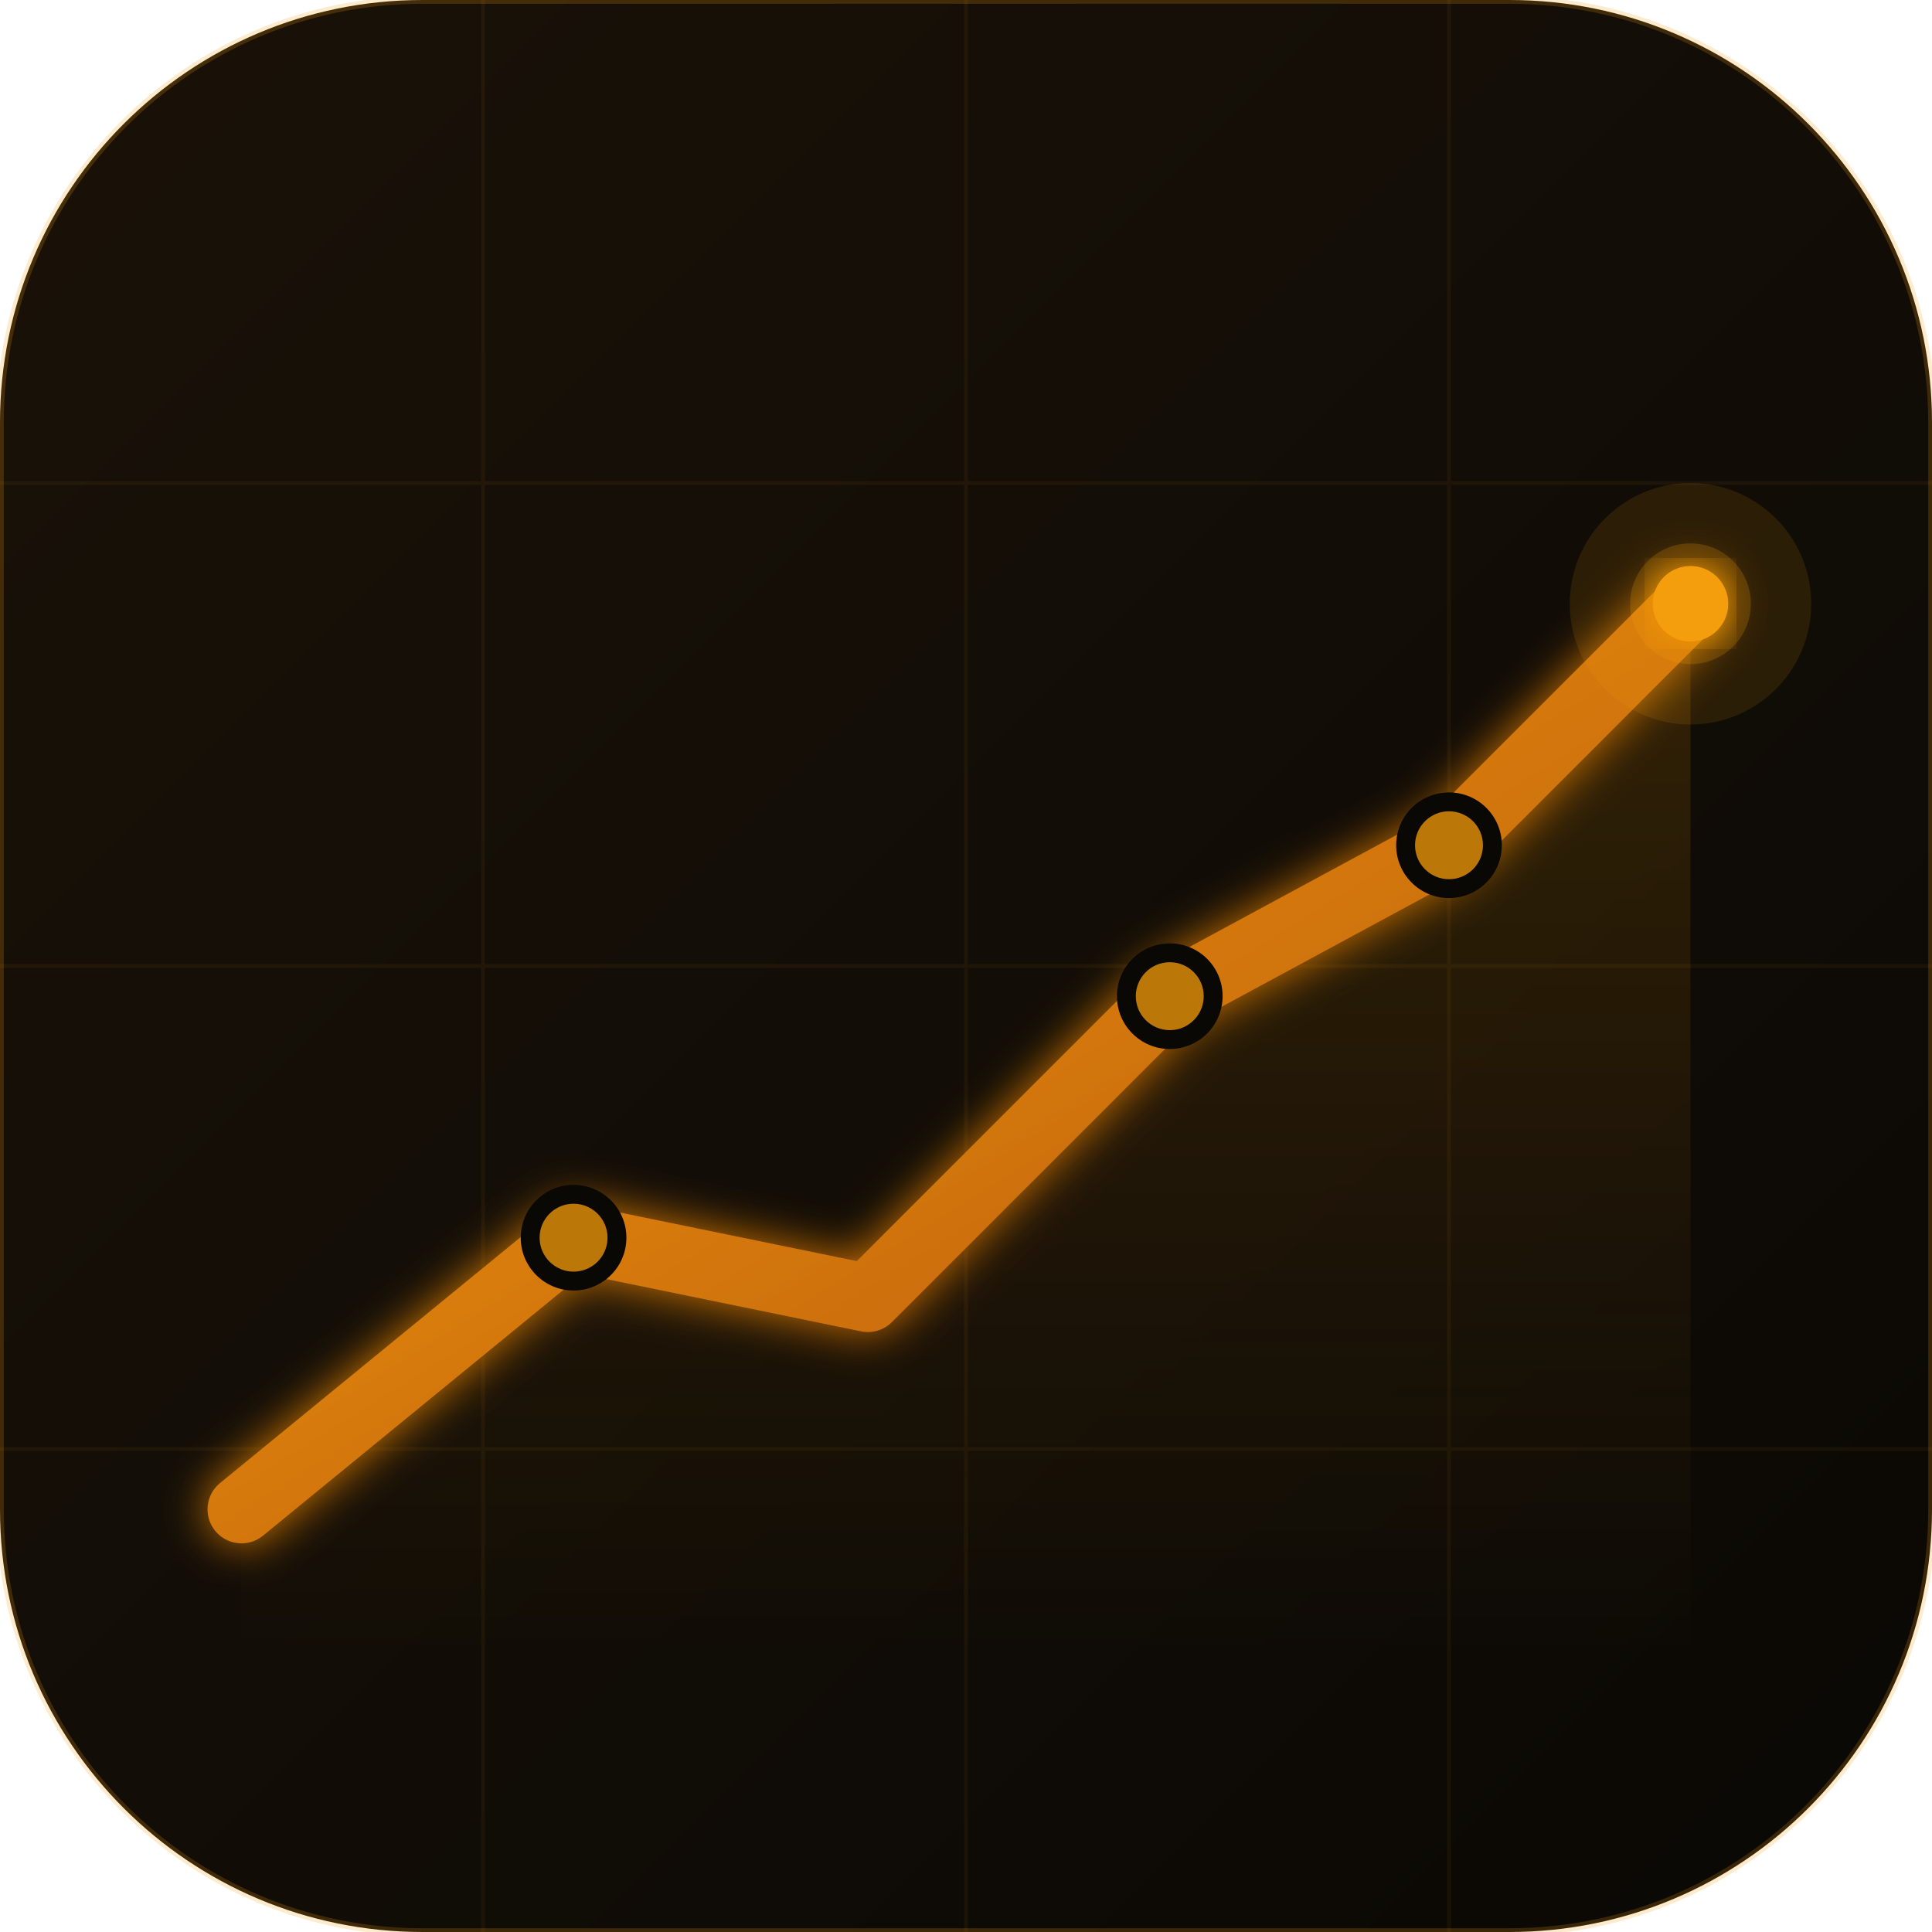
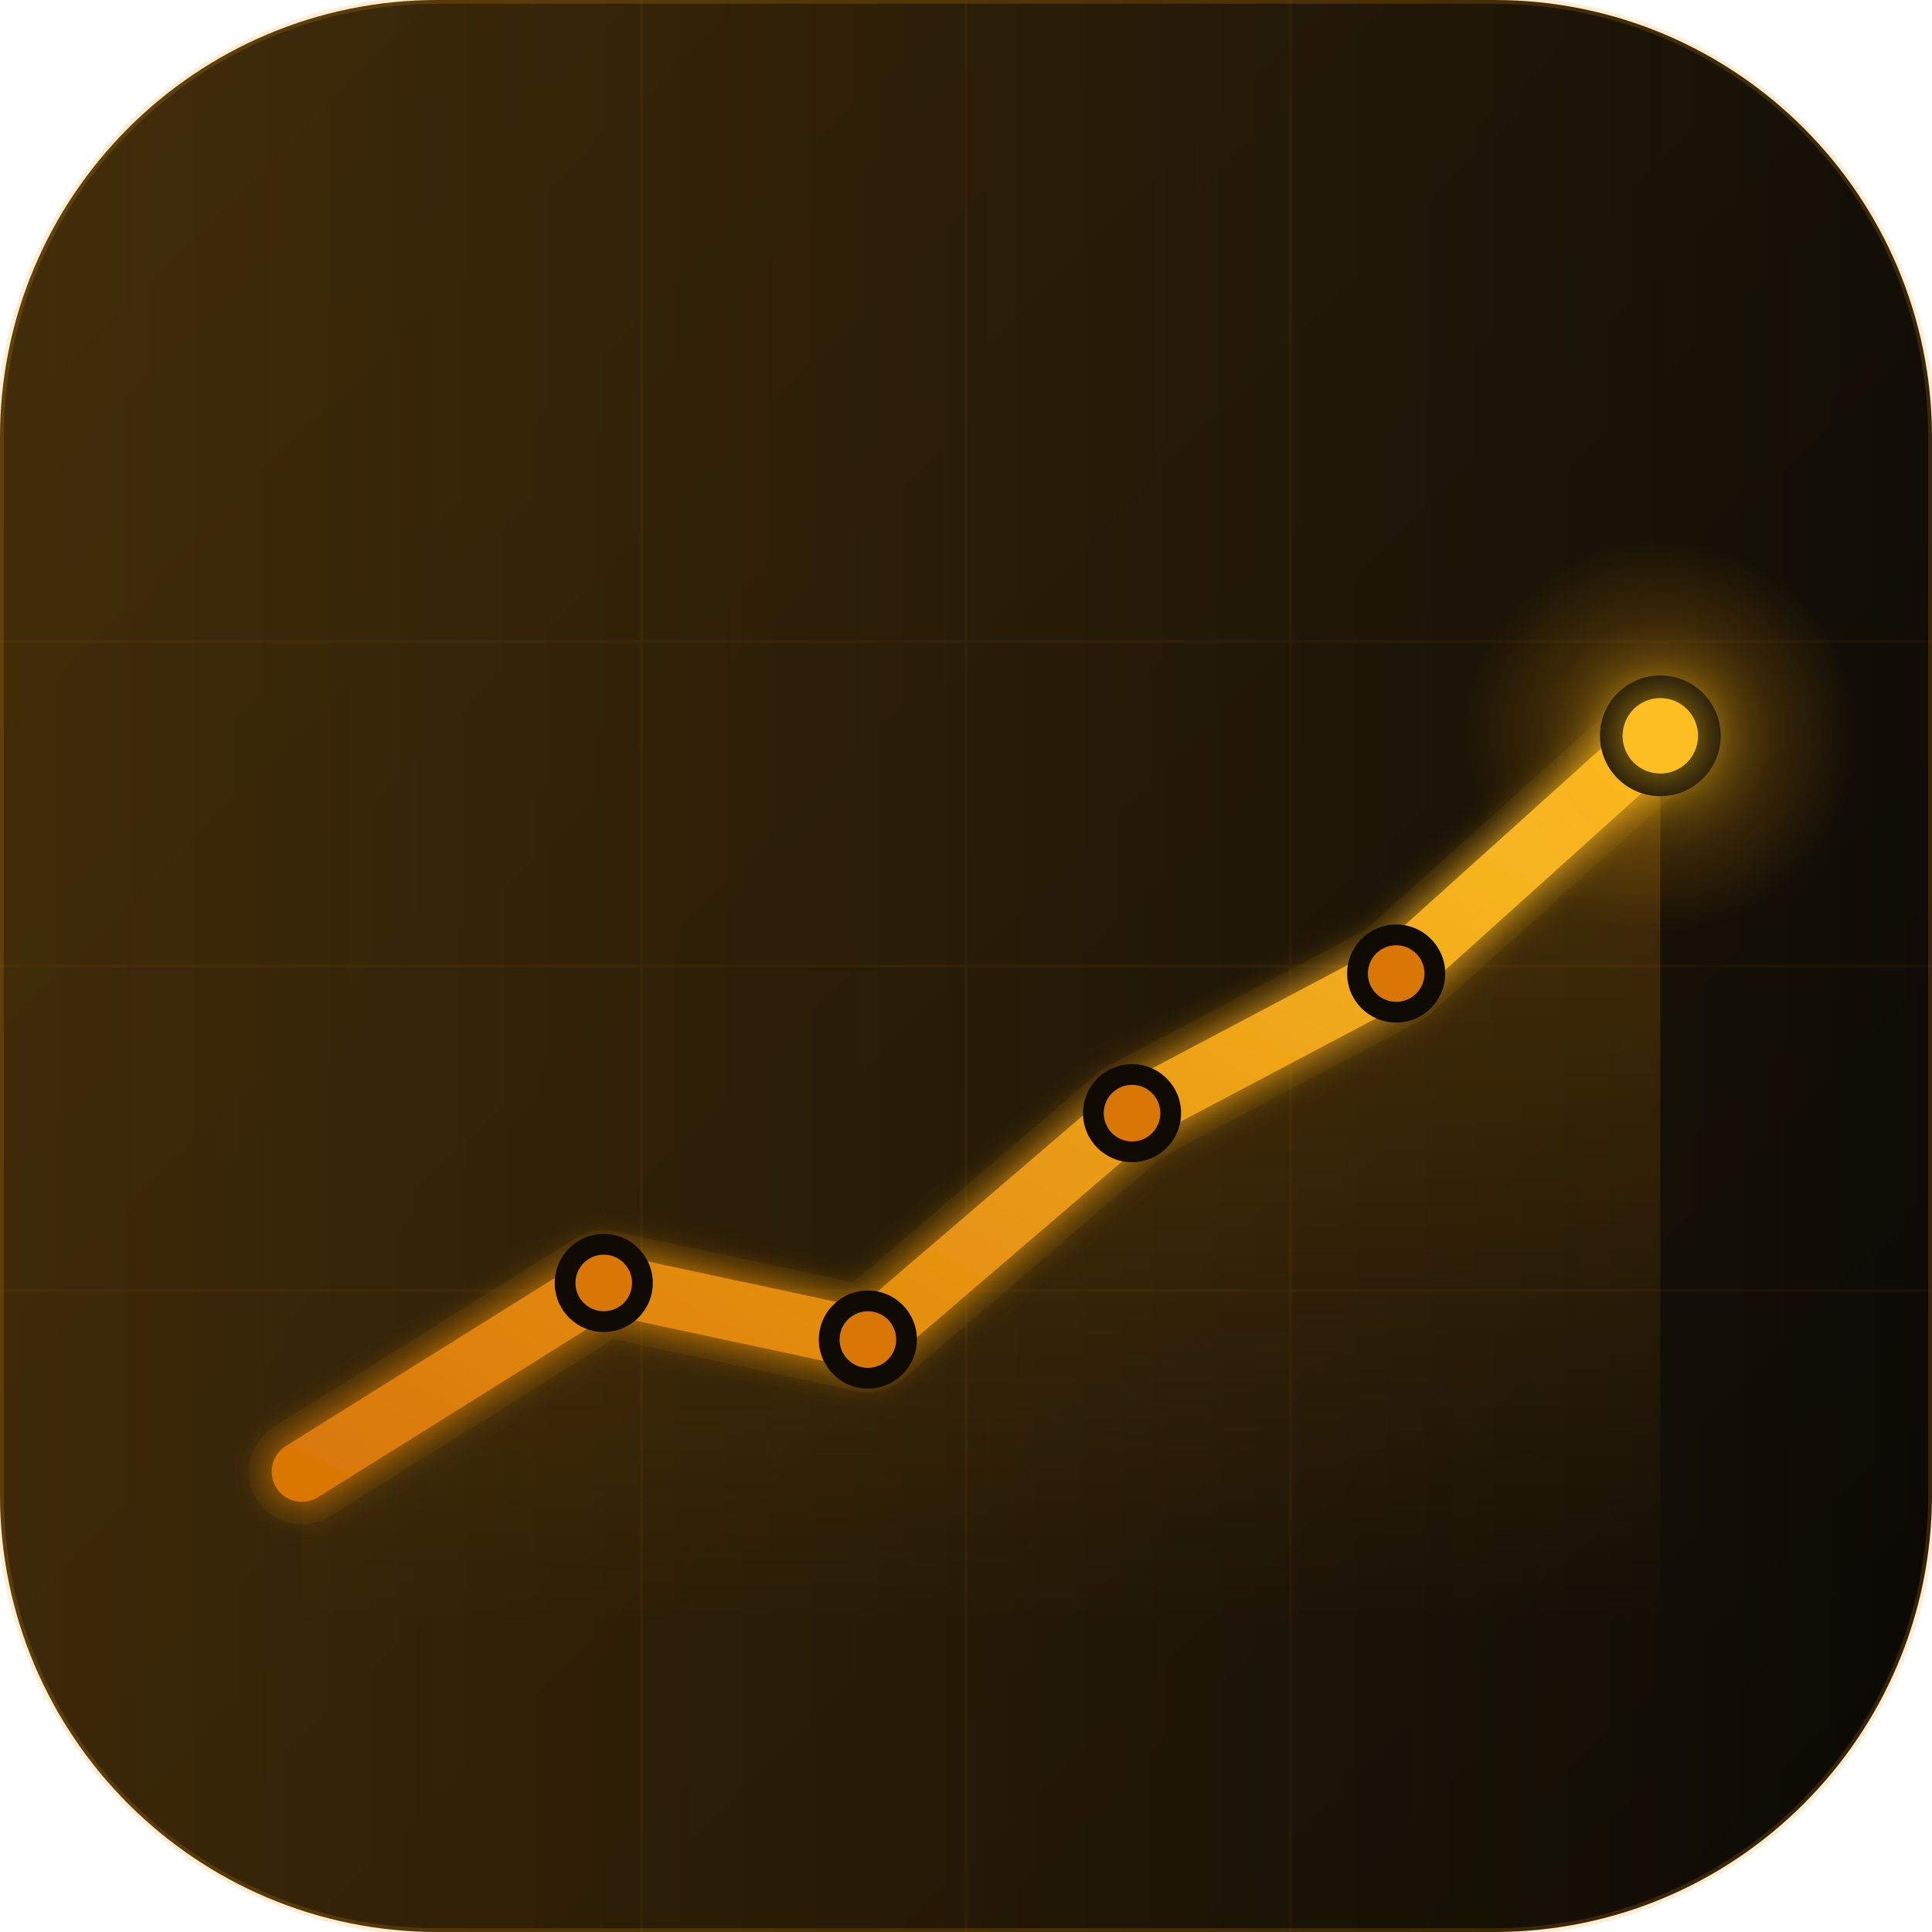
<svg xmlns="http://www.w3.org/2000/svg" viewBox="0 0 512 512" width="512" height="512">
  <defs>
    <linearGradient id="bg" x1="0" y1="0" x2="1" y2="1">
-       <stop offset="0%" stop-color="#1a1208" />
+       <stop offset="0%" stop-color="#1c1508" />
      <stop offset="100%" stop-color="#0a0805" />
    </linearGradient>
-     <linearGradient id="amber" x1="0" y1="0" x2="1" y2="1">
-       <stop offset="0%" stop-color="#f59e0b" />
-       <stop offset="100%" stop-color="#b45309" />
+     <linearGradient id="amber-line" x1="0" y1="1" x2="1" y2="0">
+       <stop offset="0%" stop-color="#d97706" />
+       <stop offset="100%" stop-color="#fbbf24" />
    </linearGradient>
-     <linearGradient id="chart-fill" x1="0" y1="0" x2="0" y2="1">
-       <stop offset="0%" stop-color="#f59e0b" stop-opacity="0.15" />
+     <linearGradient id="fill-fade" x1="0" y1="0" x2="0" y2="1">
+       <stop offset="0%" stop-color="#f59e0b" stop-opacity="0.22" />
      <stop offset="100%" stop-color="#f59e0b" stop-opacity="0" />
    </linearGradient>
-     <filter id="glow">
-       <feGaussianBlur stdDeviation="6" result="blur" />
+     <linearGradient id="glow-radial" cx="50%" cy="50%" r="50%" fx="50%" fy="50%">
+       <stop offset="0%" stop-color="#f59e0b" stop-opacity="0.18" />
+       <stop offset="100%" stop-color="#f59e0b" stop-opacity="0" />
+     </linearGradient>
+     <radialGradient id="tip-glow" cx="50%" cy="50%" r="50%">
+       <stop offset="0%" stop-color="#fbbf24" stop-opacity="0.5" />
+       <stop offset="60%" stop-color="#f59e0b" stop-opacity="0.15" />
+       <stop offset="100%" stop-color="#f59e0b" stop-opacity="0" />
+     </radialGradient>
+     <filter id="line-glow" x="-20%" y="-20%" width="140%" height="140%">
+       <feGaussianBlur stdDeviation="5" result="blur" />
      <feMerge>
        <feMergeNode in="blur" />
        <feMergeNode in="SourceGraphic" />
      </feMerge>
    </filter>
-     <clipPath id="inner">
-       <rect x="0" y="0" width="512" height="512" rx="112" />
+     <filter id="dot-glow" x="-100%" y="-100%" width="300%" height="300%">
+       <feGaussianBlur stdDeviation="8" result="blur" />
+       <feMerge>
+         <feMergeNode in="blur" />
+         <feMergeNode in="SourceGraphic" />
+       </feMerge>
+     </filter>
+     <clipPath id="rounded">
+       <rect width="512" height="512" rx="116" />
    </clipPath>
  </defs>
-   <rect width="512" height="512" rx="112" fill="url(#bg)" />
-   <g clip-path="url(#inner)" opacity="0.06" stroke="#f59e0b" stroke-width="1">
-     <line x1="0" y1="128" x2="512" y2="128" />
+   <rect width="512" height="512" rx="116" fill="url(#bg)" />
+   <rect width="512" height="512" rx="116" fill="url(#glow-radial)" clip-path="url(#rounded)" />
+   <g clip-path="url(#rounded)" stroke="#f59e0b" stroke-width="0.75" opacity="0.05">
+     <line x1="0" y1="170" x2="512" y2="170" />
    <line x1="0" y1="256" x2="512" y2="256" />
-     <line x1="0" y1="384" x2="512" y2="384" />
-     <line x1="128" y1="0" x2="128" y2="512" />
+     <line x1="0" y1="342" x2="512" y2="342" />
+     <line x1="170" y1="0" x2="170" y2="512" />
    <line x1="256" y1="0" x2="256" y2="512" />
-     <line x1="384" y1="0" x2="384" y2="512" />
+     <line x1="342" y1="0" x2="342" y2="512" />
  </g>
-   <polygon points="64,400 152,328 230,344 310,264 384,224 448,160 448,440 64,440" fill="url(#chart-fill)" clip-path="url(#inner)" />
-   <polyline points="64,400 152,328 230,344 310,264 384,224 448,160" fill="none" stroke="url(#amber)" stroke-width="18" stroke-linecap="round" stroke-linejoin="round" clip-path="url(#inner)" filter="url(#glow)" />
-   <circle cx="152" cy="328" r="14" fill="#0a0805" />
-   <circle cx="152" cy="328" r="9" fill="#f59e0b" opacity="0.75" />
-   <circle cx="310" cy="264" r="14" fill="#0a0805" />
-   <circle cx="310" cy="264" r="9" fill="#f59e0b" opacity="0.75" />
-   <circle cx="384" cy="224" r="14" fill="#0a0805" />
-   <circle cx="384" cy="224" r="9" fill="#f59e0b" opacity="0.75" />
-   <circle cx="448" cy="160" r="32" fill="#f59e0b" opacity="0.12" />
-   <circle cx="448" cy="160" r="16" fill="#f59e0b" opacity="0.2" />
-   <circle cx="448" cy="160" r="10" fill="#f59e0b" filter="url(#glow)" />
-   <rect x="0" y="0" width="512" height="512" rx="112" fill="none" stroke="rgba(245,158,11,0.2)" stroke-width="2" />
+   <polygon clip-path="url(#rounded)" points="80,390 160,340 230,355 300,295 370,258 440,195 440,430 80,430" fill="url(#fill-fade)" />
+   <polyline clip-path="url(#rounded)" points="80,390 160,340 230,355 300,295 370,258 440,195" fill="none" stroke="#f59e0b" stroke-width="28" stroke-linecap="round" stroke-linejoin="round" opacity="0.07" />
+   <polyline clip-path="url(#rounded)" points="80,390 160,340 230,355 300,295 370,258 440,195" fill="none" stroke="url(#amber-line)" stroke-width="16" stroke-linecap="round" stroke-linejoin="round" filter="url(#line-glow)" />
+   <g clip-path="url(#rounded)">
+     <circle cx="160" cy="340" r="13" fill="#0f0b04" />
+     <circle cx="160" cy="340" r="7.5" fill="#d97706" />
+     <circle cx="230" cy="355" r="13" fill="#0f0b04" />
+     <circle cx="230" cy="355" r="7.5" fill="#d97706" />
+     <circle cx="300" cy="295" r="13" fill="#0f0b04" />
+     <circle cx="300" cy="295" r="7.5" fill="#d97706" />
+     <circle cx="370" cy="258" r="13" fill="#0f0b04" />
+     <circle cx="370" cy="258" r="7.5" fill="#d97706" />
+   </g>
+   <circle cx="440" cy="195" r="52" fill="url(#tip-glow)" clip-path="url(#rounded)" />
+   <circle cx="440" cy="195" r="16" fill="#0f0b04" clip-path="url(#rounded)" />
+   <circle cx="440" cy="195" r="10" fill="#fbbf24" filter="url(#dot-glow)" clip-path="url(#rounded)" />
+   <rect width="512" height="512" rx="116" fill="none" stroke="rgba(245,158,11,0.18)" stroke-width="2" />
</svg>
